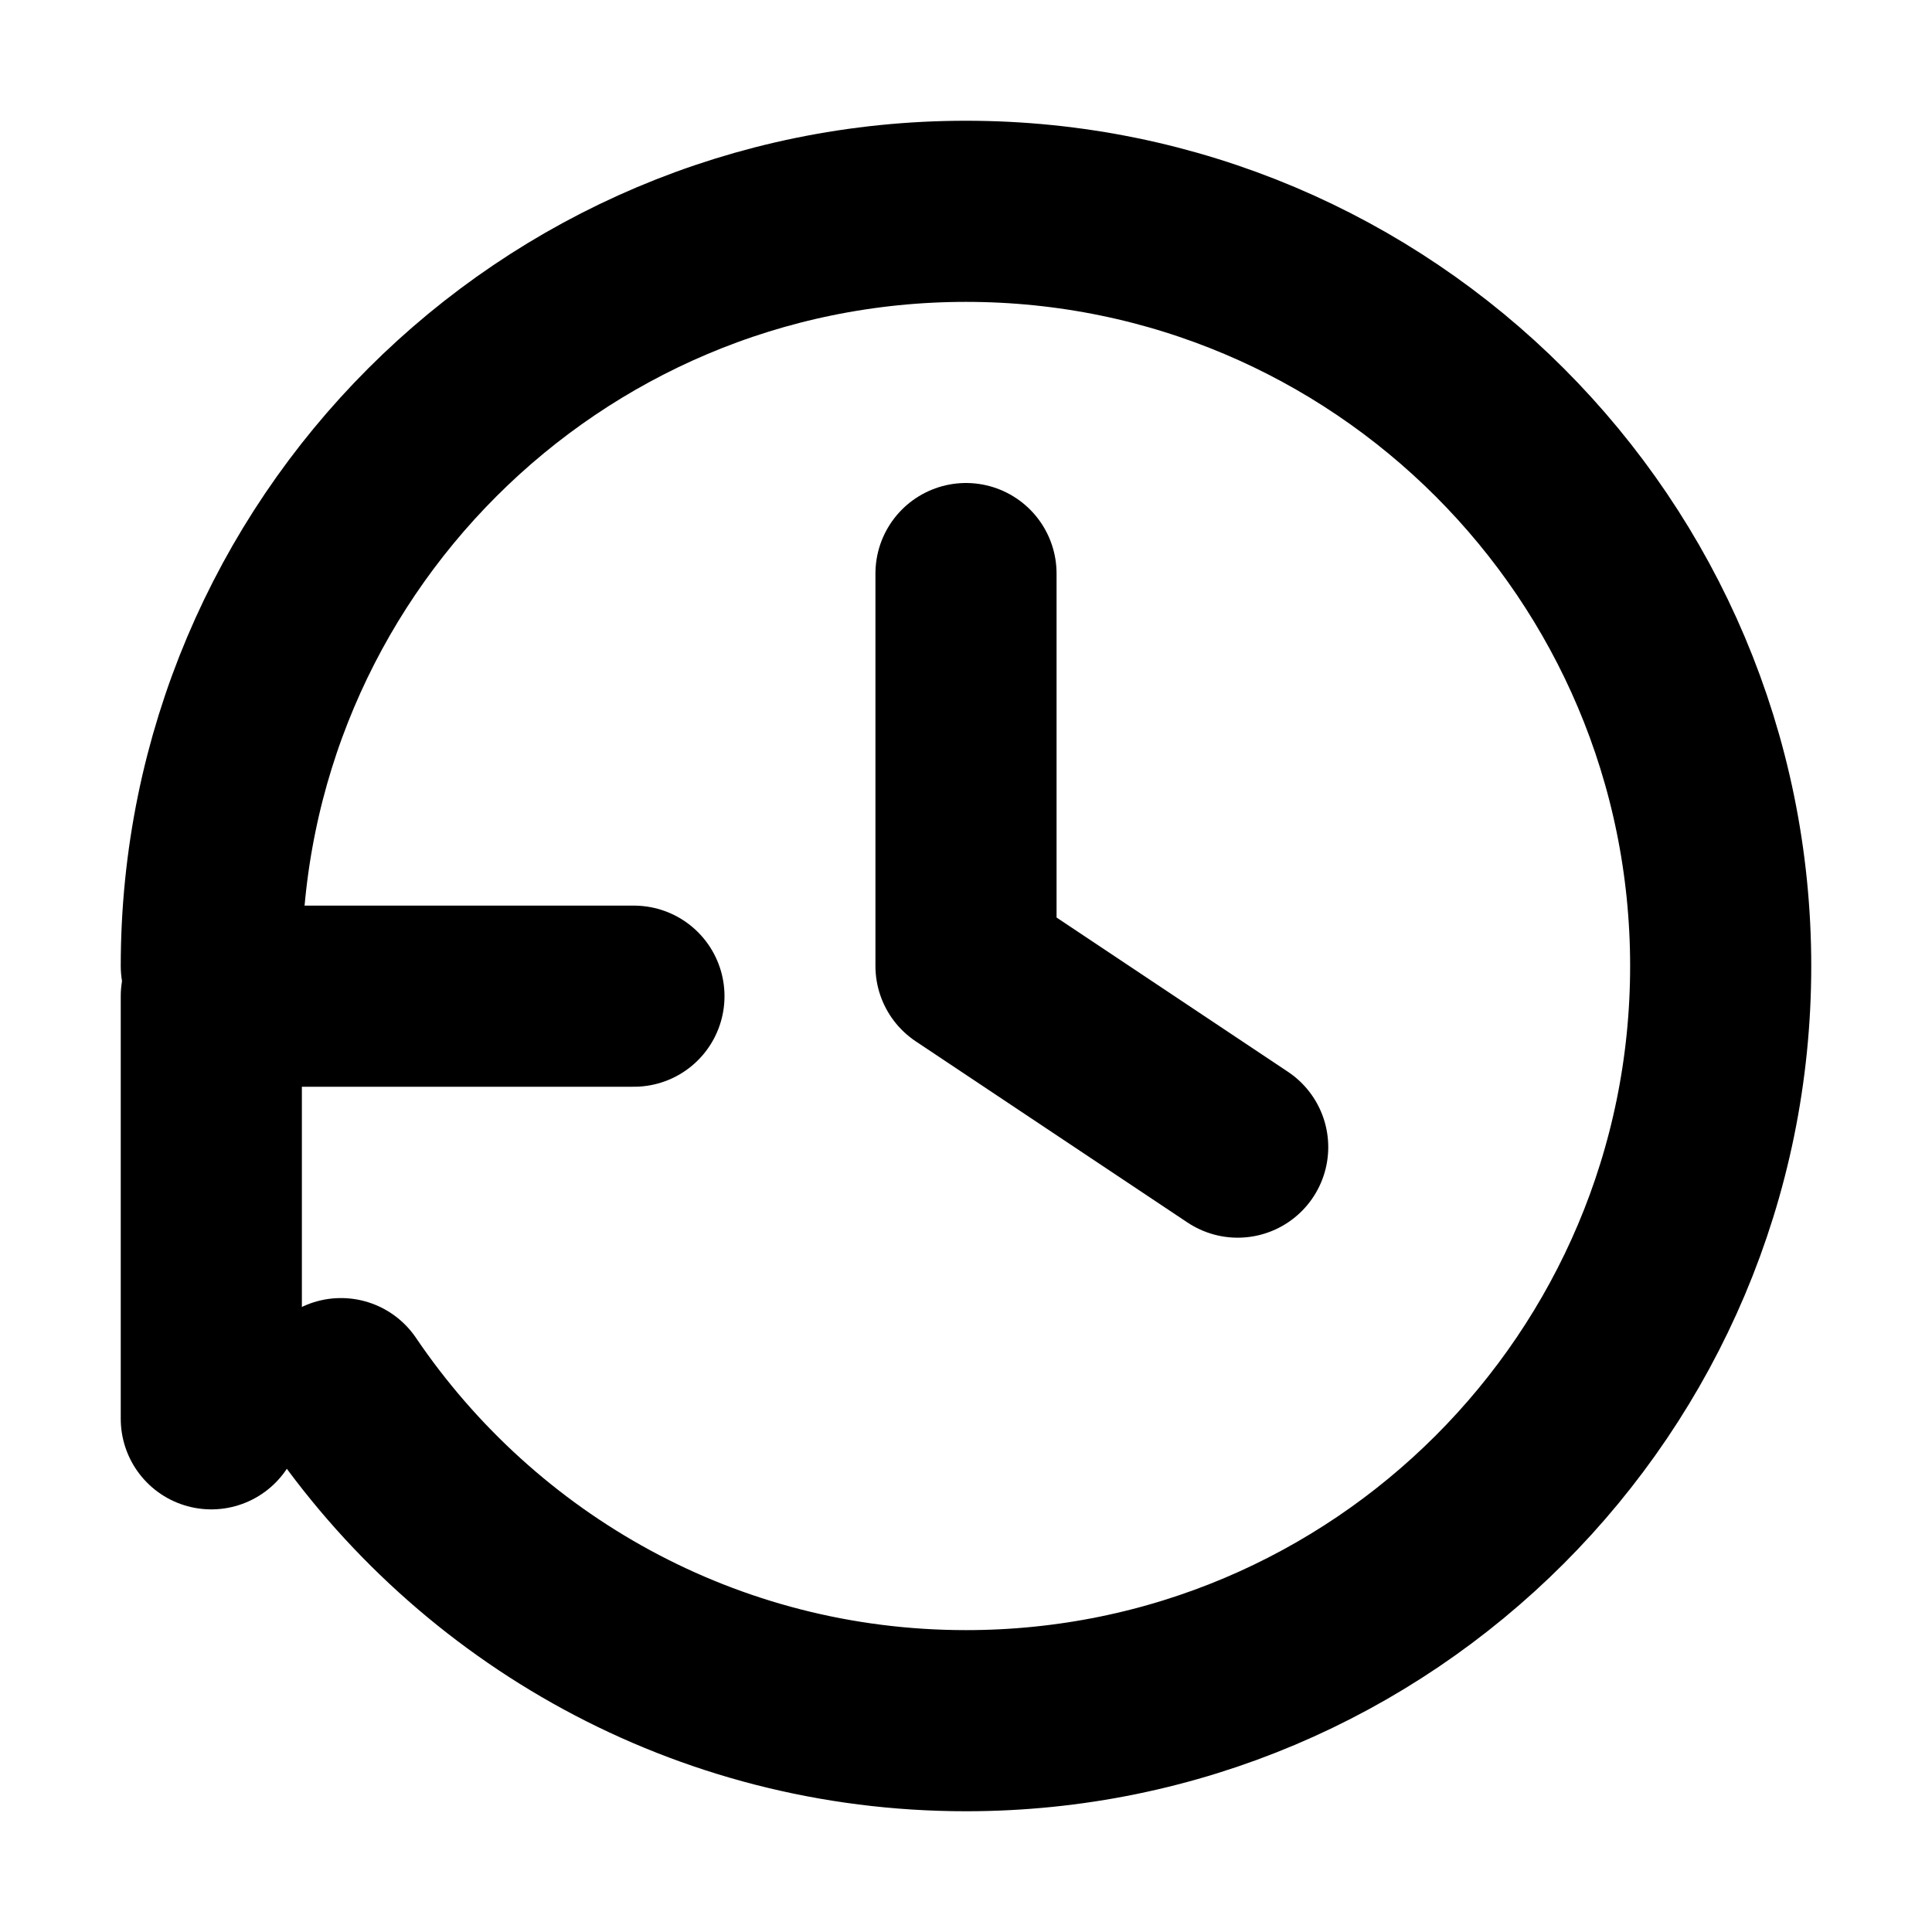
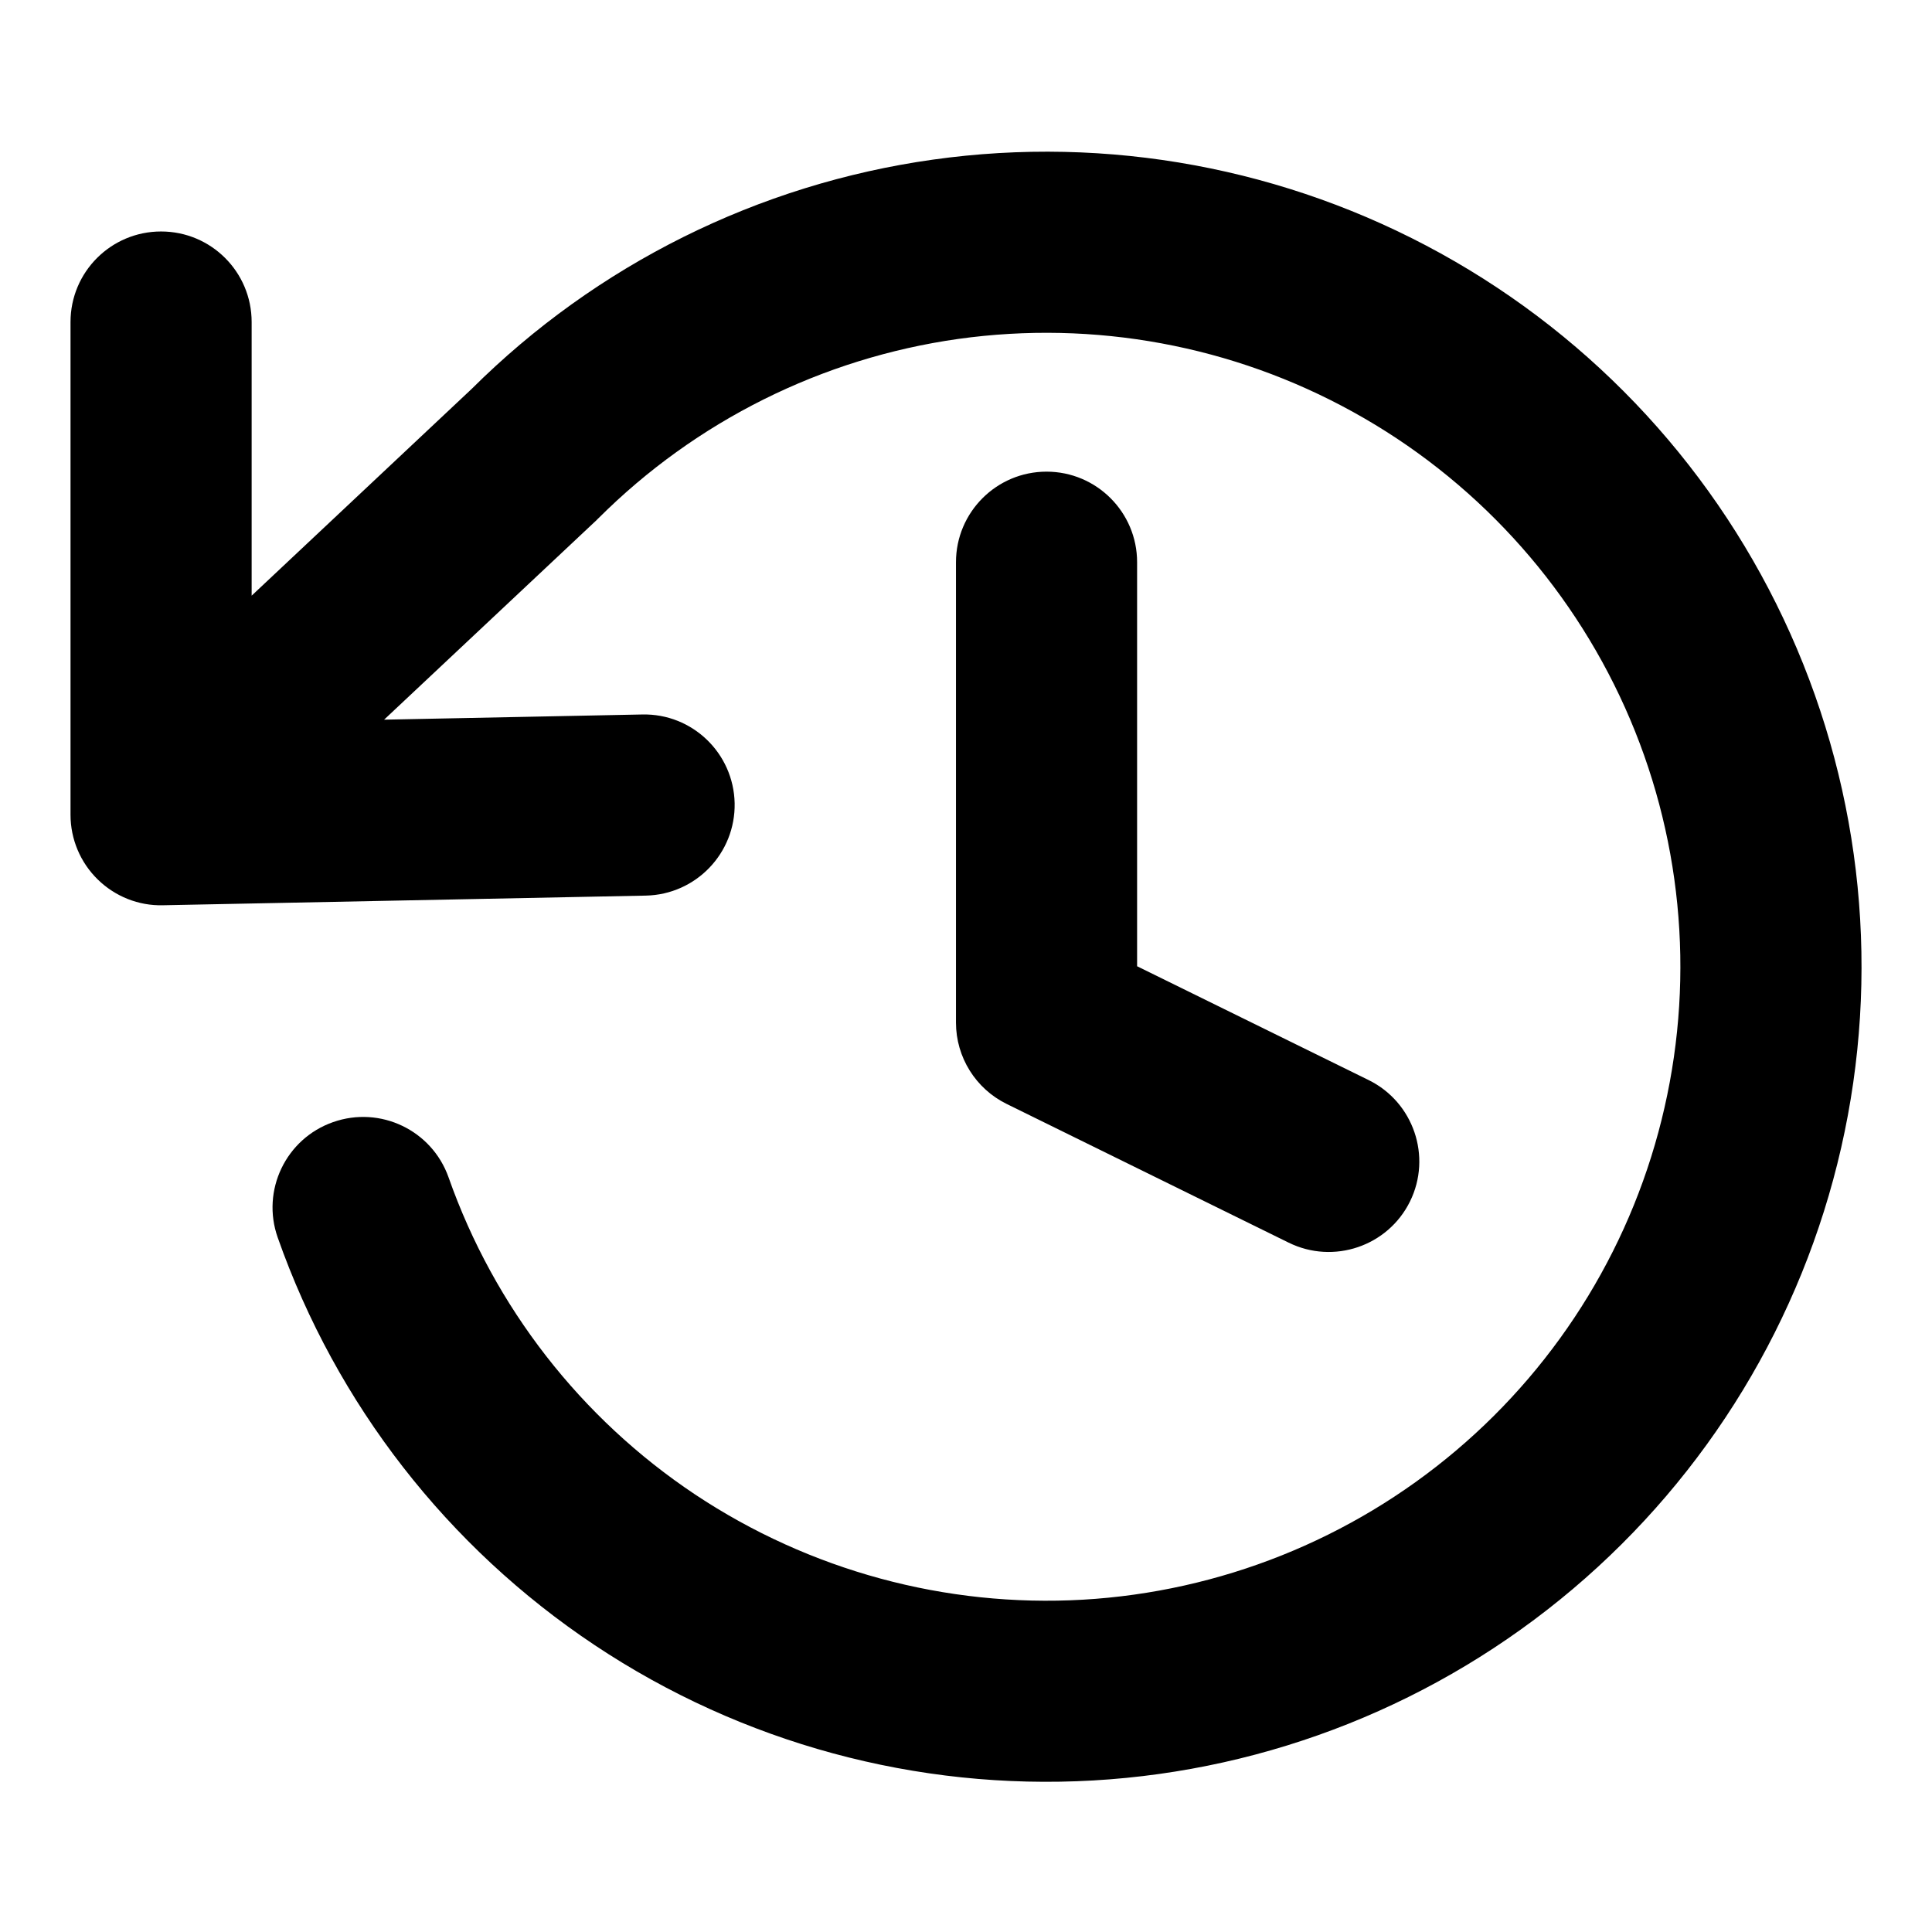
<svg xmlns="http://www.w3.org/2000/svg" width="16" height="16" viewBox="0 0 16 16" fill="none">
-   <path d="M1.75 8C1.75 4.548 4.548 1.75 8 1.75C11.452 1.75 14.25 4.548 14.25 8C14.25 11.452 11.452 14.25 8 14.25C5.848 14.25 3.95 13.162 2.824 11.5" stroke="currentColor" stroke-width="1.5" stroke-linecap="round" stroke-linejoin="round" />
-   <path d="M1.75 11.75V8.25H5.25" stroke="currentColor" stroke-width="1.5" stroke-linecap="round" stroke-linejoin="round" />
-   <path d="M8 4.75V8L10.25 9.5" stroke="currentColor" stroke-width="1.5" stroke-linecap="round" stroke-linejoin="round" />
+   <path fill-rule="evenodd" clip-rule="evenodd" d="M7.726 1.322C9.175 1.118 10.651 1.391 11.932 2.099C13.213 2.807 14.229 3.912 14.827 5.248C15.425 6.583 15.573 8.077 15.248 9.504C14.923 10.931 14.143 12.214 13.026 13.159C11.909 14.104 10.515 14.661 9.054 14.745C7.593 14.829 6.144 14.436 4.926 13.625C3.708 12.814 2.786 11.63 2.3 10.249C2.162 9.859 2.367 9.43 2.758 9.293C3.149 9.155 3.577 9.36 3.715 9.751C4.093 10.824 4.81 11.746 5.757 12.377C6.705 13.007 7.832 13.313 8.968 13.248C10.104 13.182 11.188 12.749 12.057 12.014C12.926 11.279 13.533 10.281 13.785 9.171C14.038 8.061 13.923 6.899 13.458 5.861C12.992 4.822 12.202 3.962 11.206 3.412C10.21 2.861 9.062 2.649 7.935 2.807C6.808 2.966 5.763 3.487 4.957 4.291C4.952 4.296 4.946 4.301 4.941 4.307L3.181 5.96L5.319 5.917C5.733 5.908 6.075 6.237 6.084 6.651C6.092 7.066 5.763 7.408 5.349 7.417L1.349 7.497C1.147 7.502 0.953 7.424 0.809 7.283C0.665 7.142 0.584 6.949 0.584 6.748V6.669V6.665V2.667C0.584 2.252 0.92 1.917 1.334 1.917C1.748 1.917 2.084 2.252 2.084 2.667V4.933L3.906 3.221C4.94 2.192 6.28 1.525 7.726 1.322ZM9.417 4.656C9.417 4.242 9.081 3.906 8.667 3.906C8.253 3.906 7.917 4.242 7.917 4.656V8.469C7.917 8.755 8.08 9.016 8.336 9.142L10.672 10.291C11.044 10.474 11.494 10.321 11.677 9.95C11.86 9.578 11.706 9.128 11.335 8.945L9.417 8.002V4.656Z" fill="currentColor" />
</svg>
